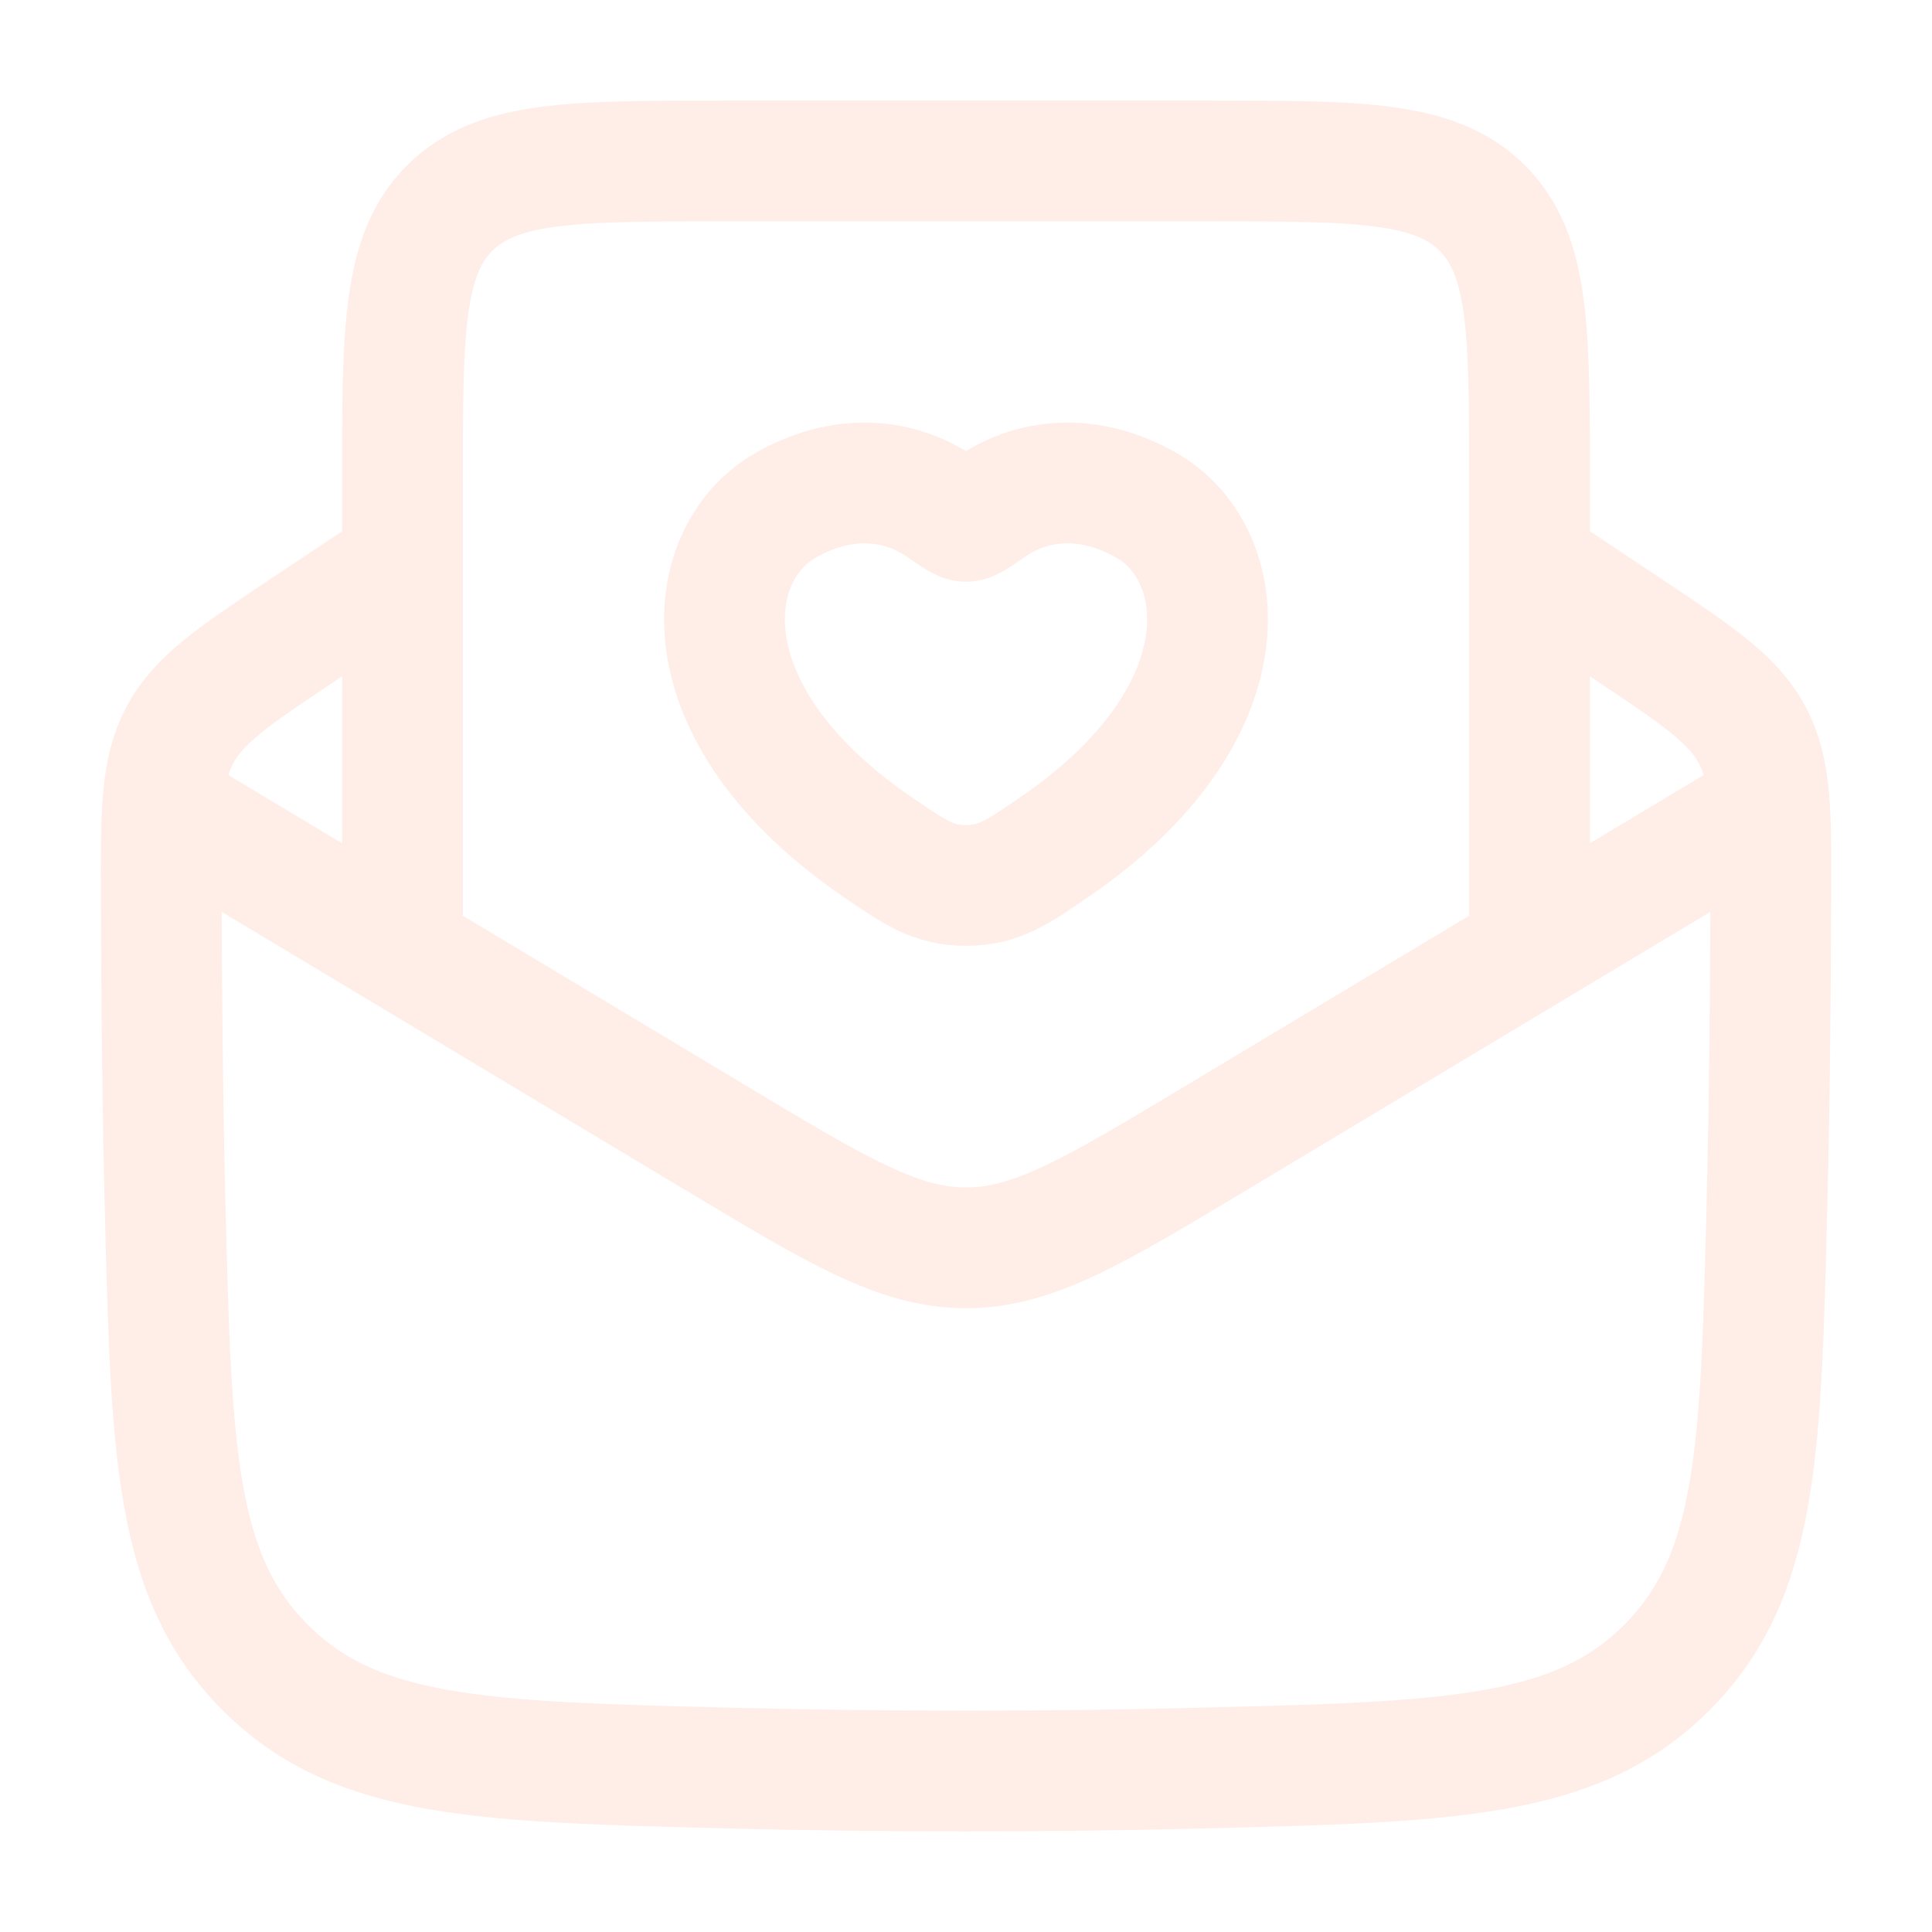
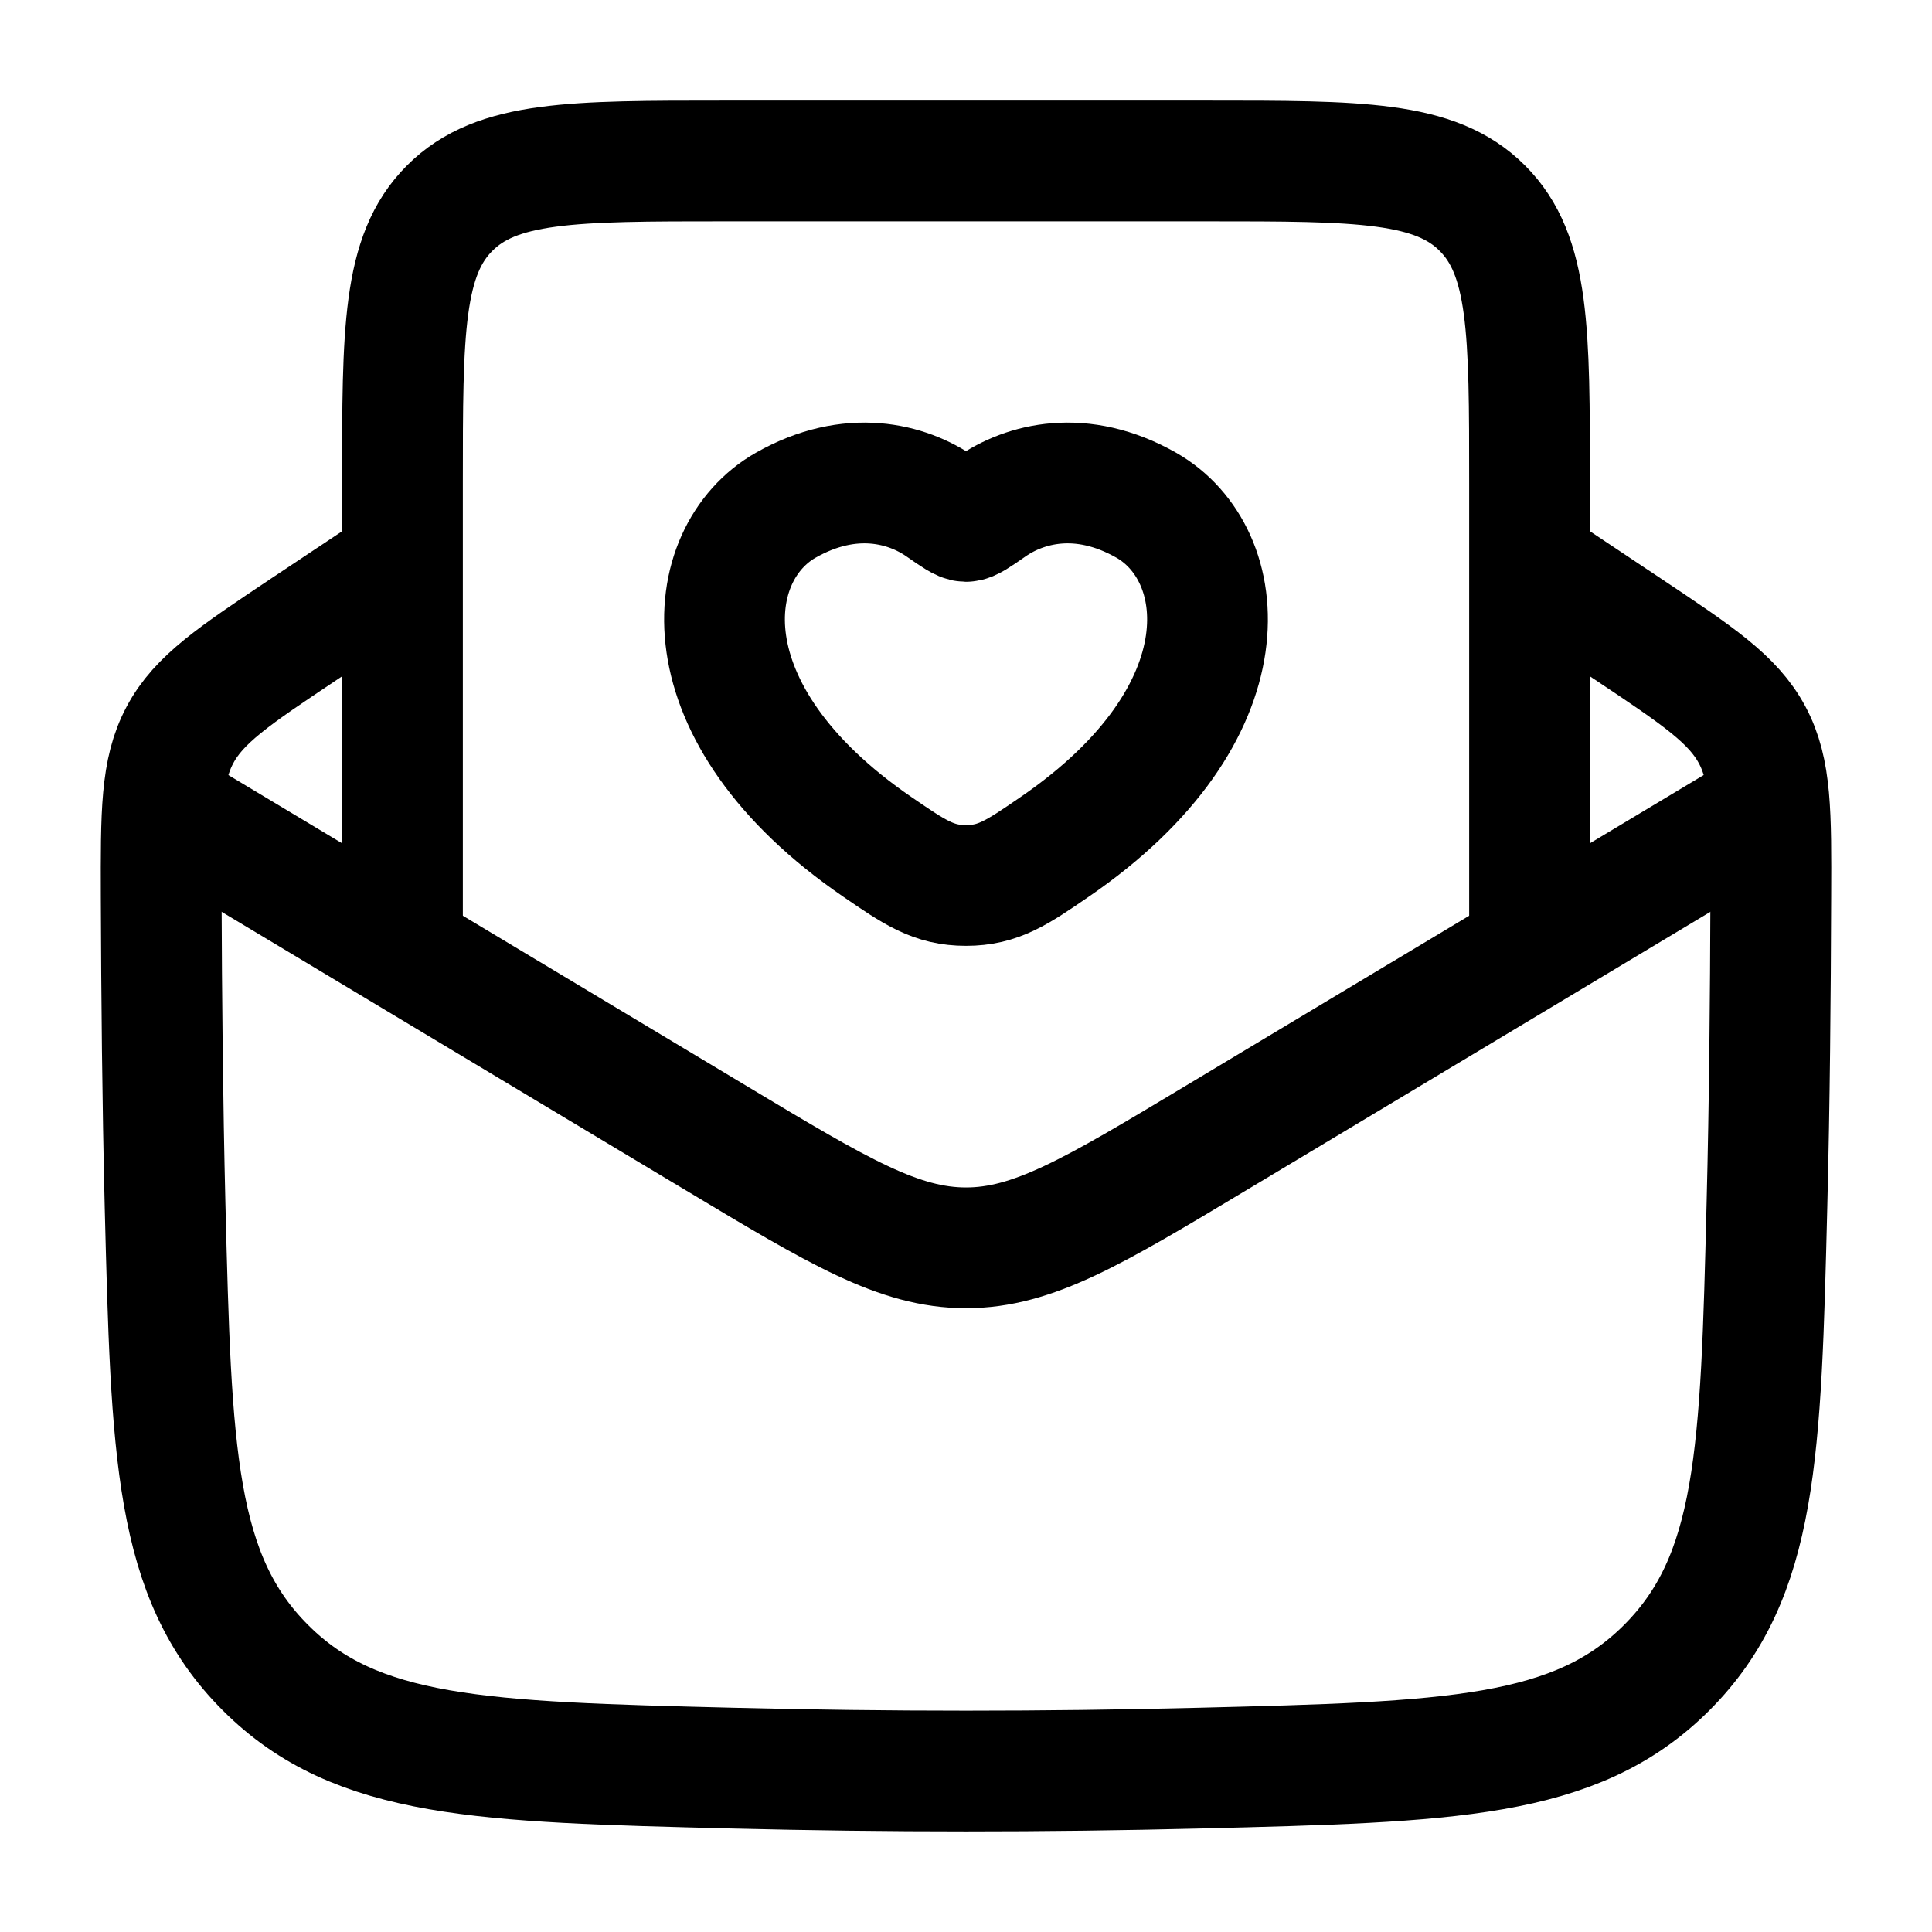
<svg xmlns="http://www.w3.org/2000/svg" width="16" height="16" viewBox="0 0 16 16" fill="none">
-   <path d="M3.334 4.667L2.521 5.208C1.939 5.597 1.647 5.791 1.49 6.087C1.332 6.383 1.333 6.731 1.335 7.427C1.338 8.265 1.346 9.119 1.367 9.983C1.419 12.033 1.444 13.057 2.198 13.811C2.951 14.565 3.99 14.591 6.067 14.643C7.36 14.675 8.641 14.675 9.933 14.643C12.011 14.591 13.049 14.565 13.803 13.811C14.556 13.057 14.582 12.033 14.633 9.983C14.655 9.119 14.662 8.265 14.665 7.427C14.668 6.731 14.669 6.383 14.511 6.087C14.353 5.791 14.062 5.597 13.479 5.208L12.667 4.667" stroke="#FFEDE7" stroke-linejoin="round" />
-   <path d="M1.333 6.667L5.942 9.432C6.945 10.034 7.446 10.334 8 10.334C8.554 10.334 9.055 10.034 10.058 9.432L14.667 6.667" stroke="#FFEDE7" stroke-linejoin="round" />
-   <path d="M3.333 8V4C3.333 2.743 3.333 2.114 3.724 1.724C4.114 1.333 4.743 1.333 6 1.333H10C11.257 1.333 11.886 1.333 12.276 1.724C12.667 2.114 12.667 2.743 12.667 4V8" stroke="#FFEDE7" />
-   <path d="M6.507 4.184C7.044 3.879 7.512 4.002 7.793 4.198C7.908 4.278 7.966 4.318 8 4.318C8.034 4.318 8.092 4.278 8.207 4.198C8.488 4.002 8.956 3.879 9.493 4.184C10.196 4.584 10.356 5.903 8.732 7.015C8.423 7.227 8.268 7.333 8 7.333C7.732 7.333 7.577 7.227 7.268 7.015C5.644 5.903 5.804 4.584 6.507 4.184Z" stroke="#FFEDE7" stroke-linecap="round" />
+   <path d="M3.334 4.667L2.521 5.208C1.939 5.597 1.647 5.791 1.49 6.087C1.332 6.383 1.333 6.731 1.335 7.427C1.338 8.265 1.346 9.119 1.367 9.983C1.419 12.033 1.444 13.057 2.198 13.811C2.951 14.565 3.99 14.591 6.067 14.643C7.36 14.675 8.641 14.675 9.933 14.643C12.011 14.591 13.049 14.565 13.803 13.811C14.556 13.057 14.582 12.033 14.633 9.983C14.655 9.119 14.662 8.265 14.665 7.427C14.668 6.731 14.669 6.383 14.511 6.087C14.353 5.791 14.062 5.597 13.479 5.208L12.667 4.667" stroke="currentColor" stroke-linejoin="round" />
+   <path d="M1.333 6.667L5.942 9.432C6.945 10.034 7.446 10.334 8 10.334C8.554 10.334 9.055 10.034 10.058 9.432L14.667 6.667" stroke="currentColor" stroke-linejoin="round" />
+   <path d="M3.333 8V4C3.333 2.743 3.333 2.114 3.724 1.724C4.114 1.333 4.743 1.333 6 1.333H10C11.257 1.333 11.886 1.333 12.276 1.724C12.667 2.114 12.667 2.743 12.667 4V8" stroke="currentColor" />
+   <path d="M6.507 4.184C7.044 3.879 7.512 4.002 7.793 4.198C7.908 4.278 7.966 4.318 8 4.318C8.034 4.318 8.092 4.278 8.207 4.198C8.488 4.002 8.956 3.879 9.493 4.184C10.196 4.584 10.356 5.903 8.732 7.015C8.423 7.227 8.268 7.333 8 7.333C7.732 7.333 7.577 7.227 7.268 7.015C5.644 5.903 5.804 4.584 6.507 4.184Z" stroke="currentColor" stroke-linecap="round" />
</svg>
